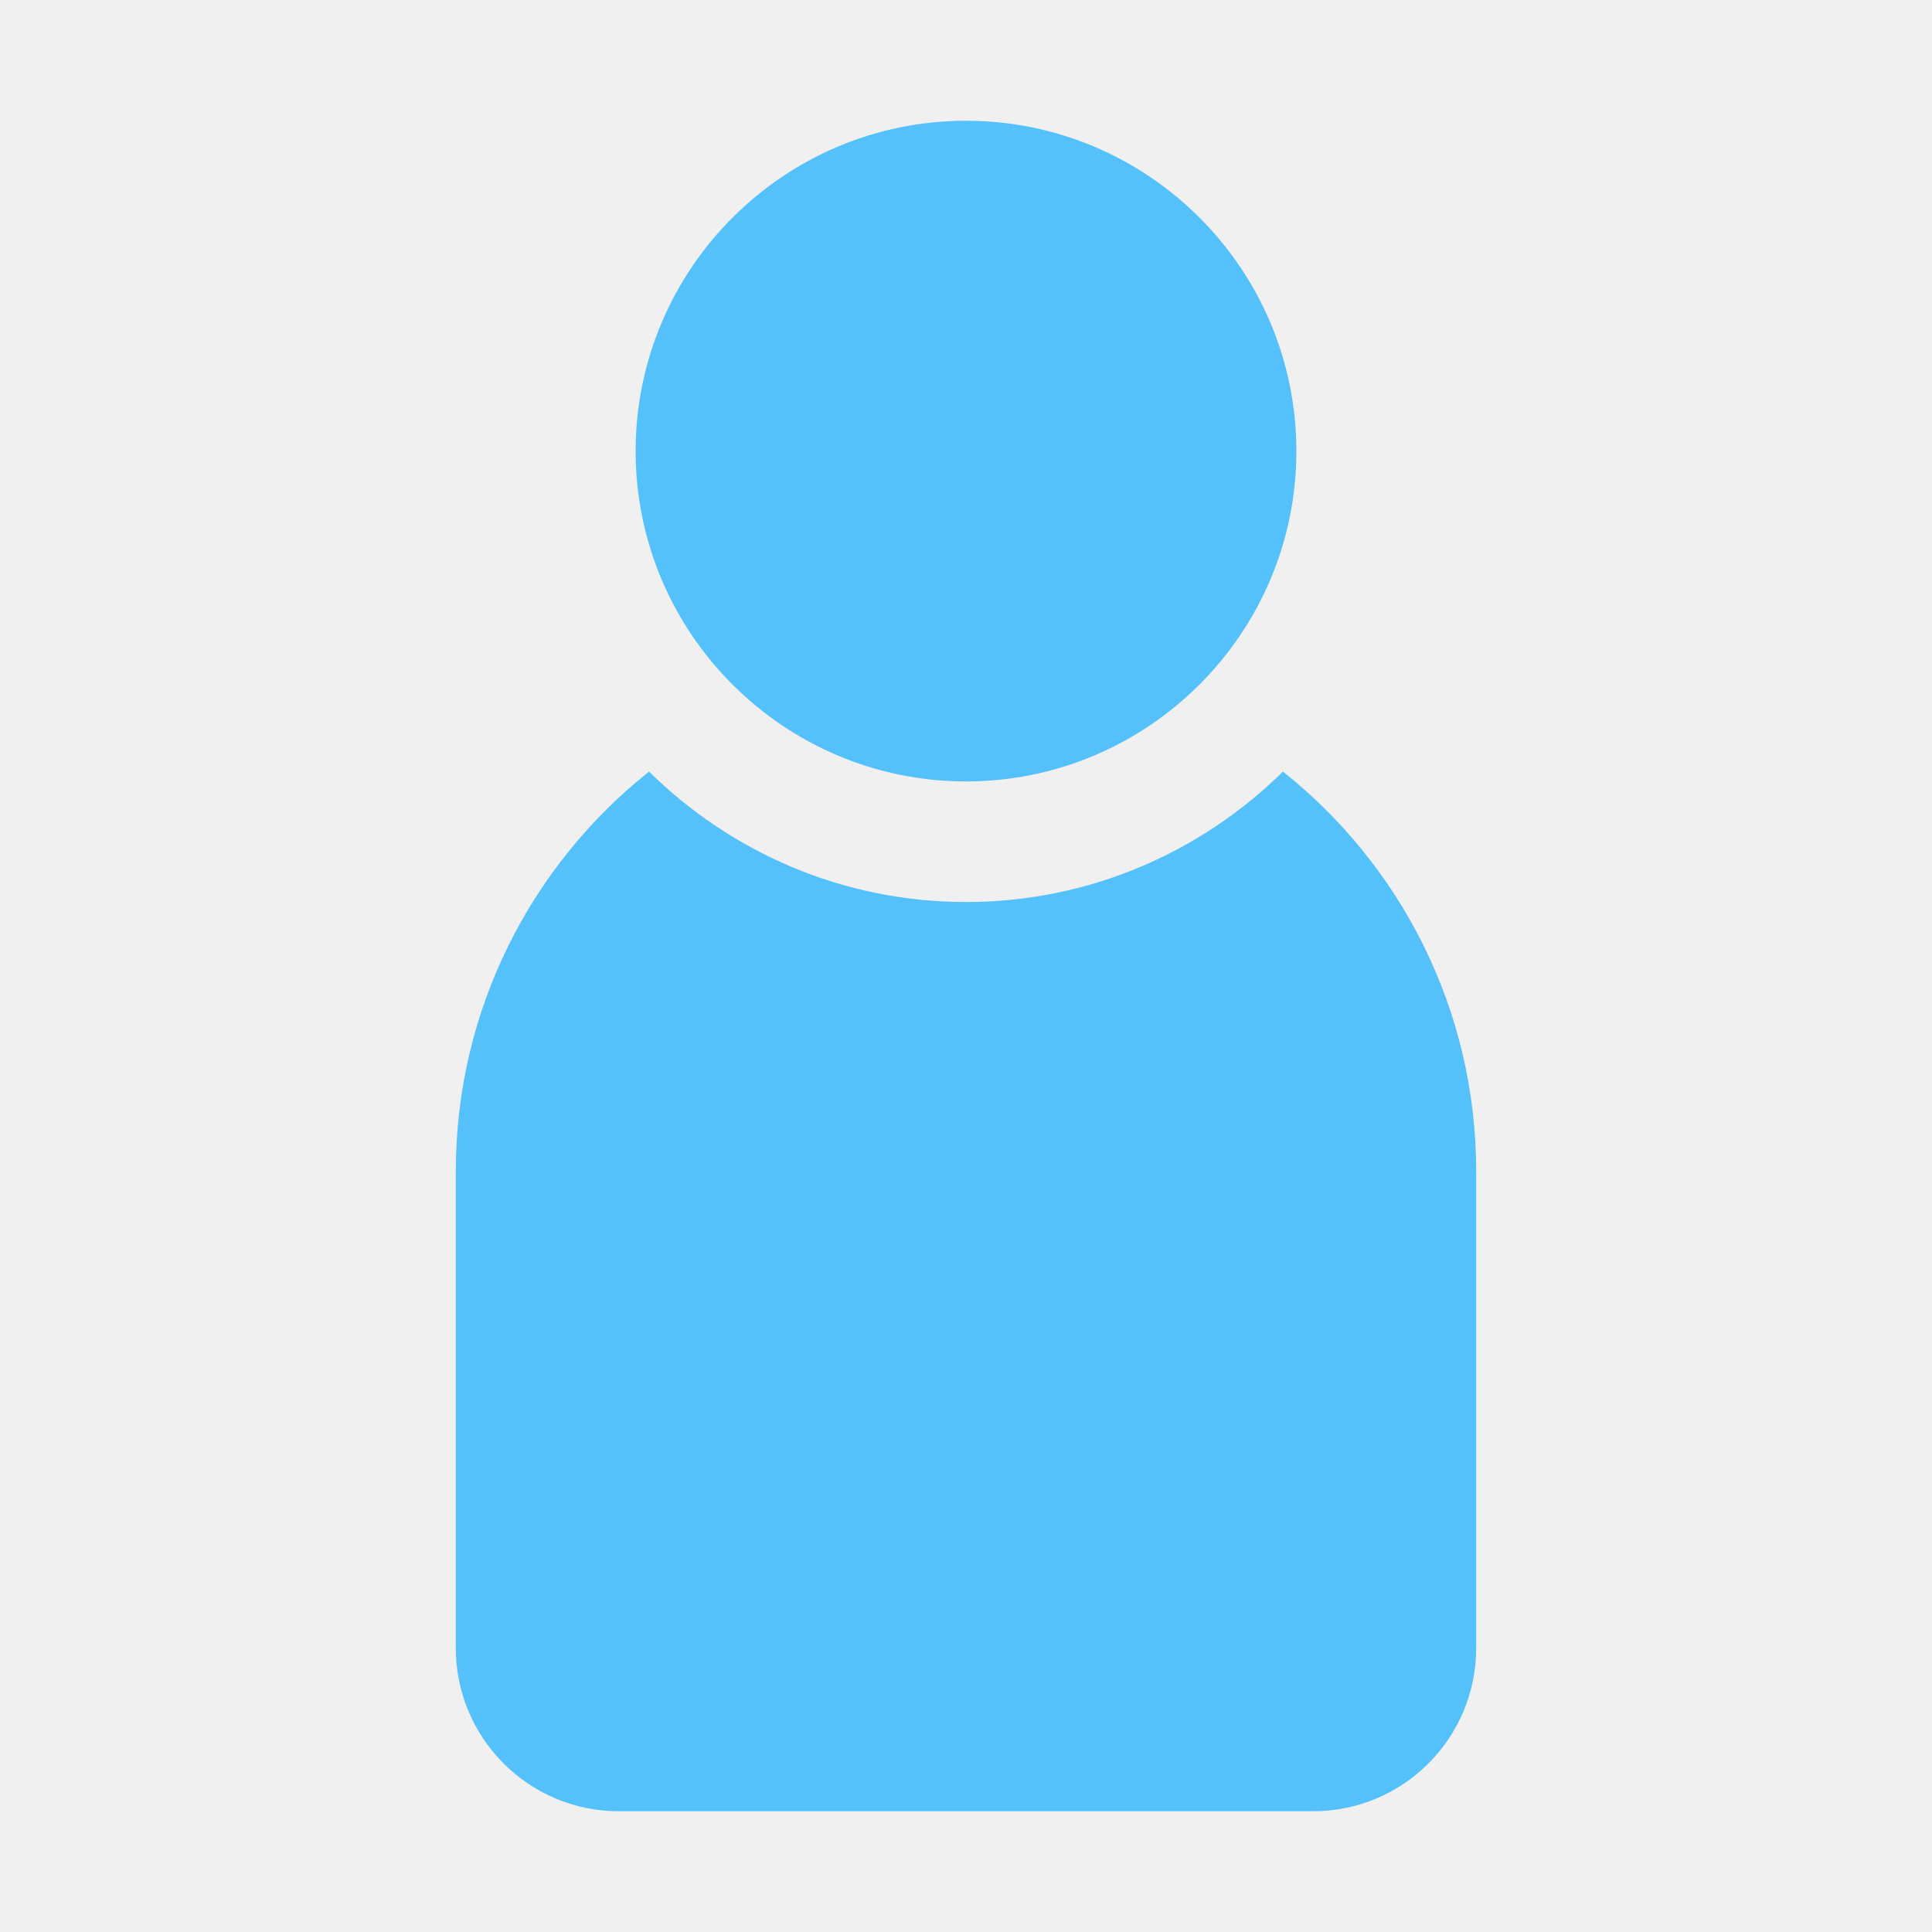
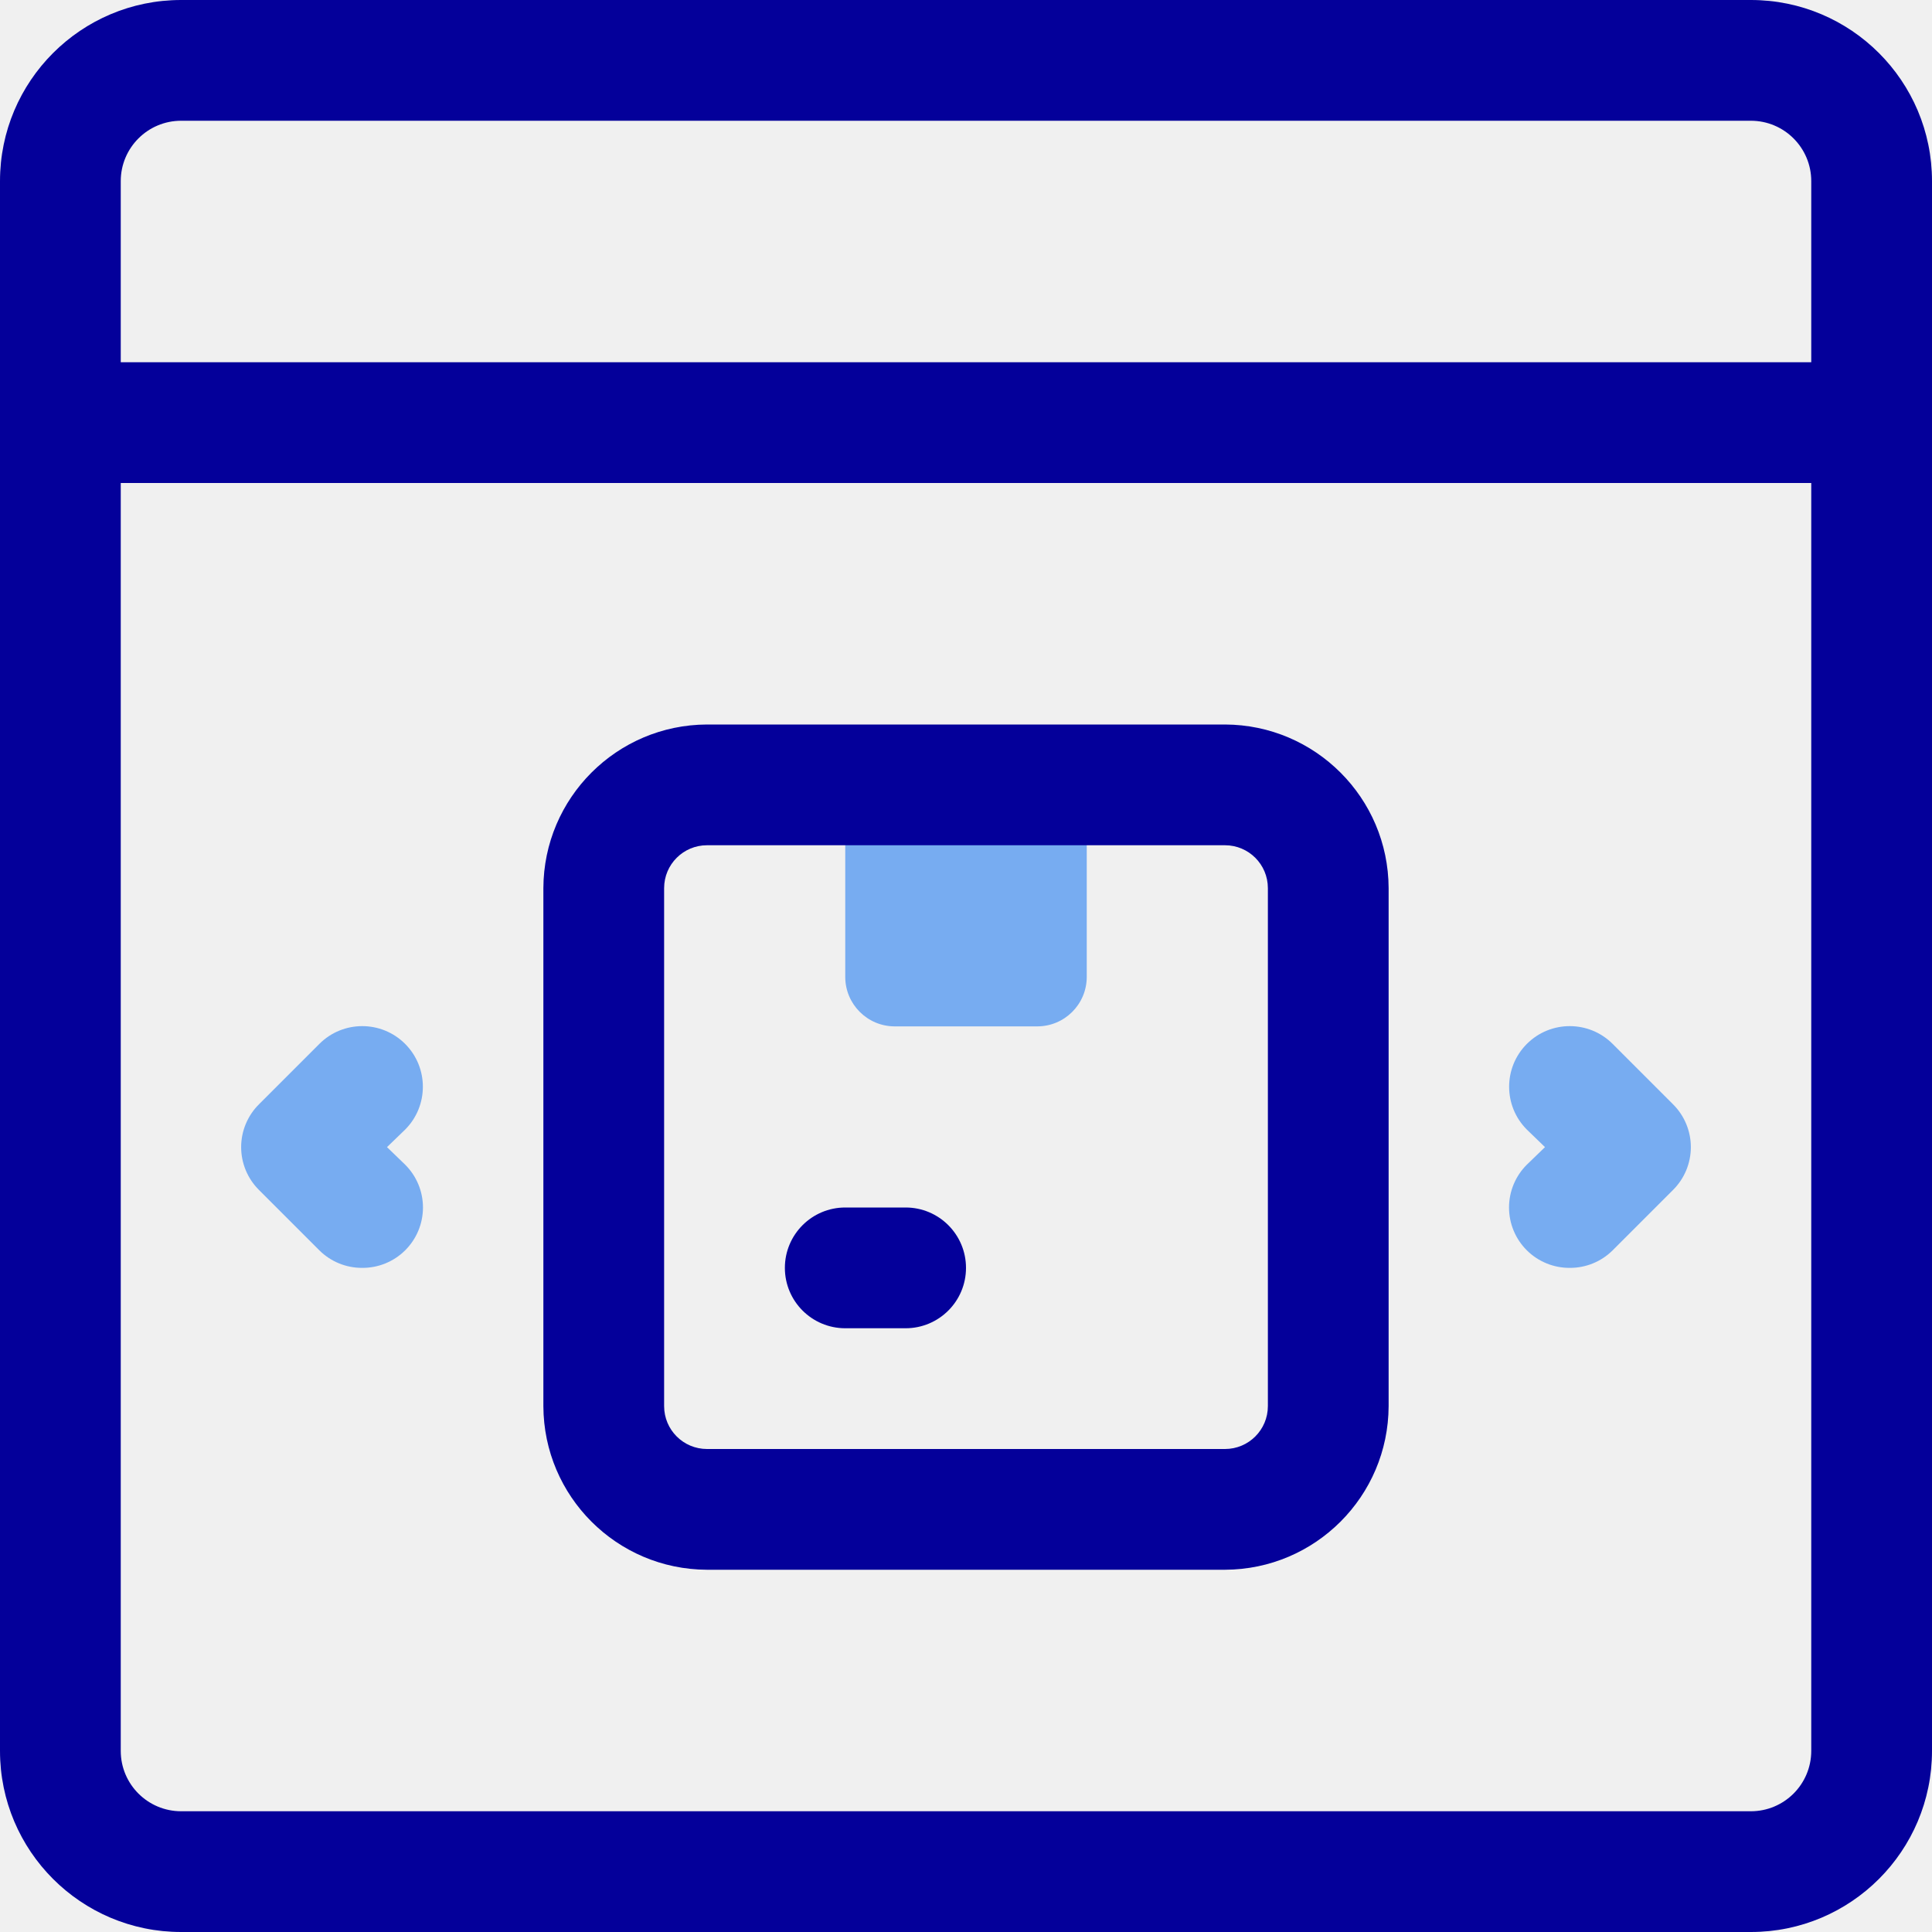
- <svg xmlns="http://www.w3.org/2000/svg" style="enable-background:new 0 0 32 32;" version="1.1" viewBox="0 0 32 32" xml:space="preserve">
-   <style type="text/css">
- 	.st0{fill:#B9F3F8;}
- 	.st1{fill:#55C1FA;}
- 	.st2{fill:#FBC34E;}
- 	.st3{opacity:0.05;}
- 	.st4{fill:#FFFFFF;}
- 	.st5{fill:#7A442A;}
- 	.st6{fill:#C77C58;}
- 	.st7{fill:#E4EDF2;}
- 	.st8{fill:#F25949;}
- 	.st9{fill:#FA9B55;}
- 	.st10{fill:#E5A533;}
- 	.st11{fill:#6FA7AB;}
- 	.st12{fill:#20A56C;}
- 	.st13{fill:#F2C09E;}
- 	.st14{fill:#F4E8D0;}
- 	.st15{fill:#F2AB38;}
- 	.st16{fill:#393B3D;}
- 	.st17{fill:#ACE4E5;}
- 	.st18{fill:#659899;}
- 	.st19{fill:#E3FAFC;}
- 	.st20{fill:#DDF1F2;}
- 	.st21{fill:#16F293;}
- 	.st22{fill:#5C3320;}
- 	.st23{fill:#AD410D;}
- 	.st24{fill:#8B9CA5;}
- 	.st25{fill:#B26C50;}
- 	.st26{fill:none;}
- 	.st27{fill:#DAE1E5;}
- 	.st28{fill:#425158;}
- 	.st29{fill:#829299;}
- 	.st30{fill:#A5795C;}
- 	.st31{fill:#7A7468;}
- 	.st32{fill:#7B3ABF;}
- 	.st33{fill:#B564FF;}
- 	.st34{fill:#2B617D;}
- </style>
-   <g id="Magnifier" />
-   <g id="Gear" />
-   <g id="Home" />
-   <g id="Shield" />
-   <g id="Star" />
-   <g id="Flash" />
-   <g id="Heart" />
-   <g id="Hearts" />
-   <g id="Shopping_Bag" />
-   <g id="Token" />
-   <g id="Warning" />
-   <g id="Warning_B" />
-   <g id="Chat" />
-   <g id="Diamond" />
-   <g id="Hanger" />
-   <g id="Warning_C" />
-   <g id="Potion" />
-   <g id="Hourglass" />
-   <g id="Trophy" />
-   <g id="Bomb" />
-   <g id="Gem" />
-   <g id="Spell_Book" />
-   <g id="User">
-     <g>
-       <path class="st1" d="M16,12.943c3.017,0,5.472-2.455,5.472-5.471C21.472,4.455,19.017,2,16,2s-5.472,2.455-5.472,5.472    C10.528,10.488,12.983,12.943,16,12.943z" />
-       <path class="st1" d="M21.25,12.78c-1.35,1.33-3.2,2.16-5.25,2.16s-3.9-0.83-5.25-2.16c-1.95,1.55-3.2,3.94-3.2,6.62v7.9    c0,1.49,1.21,2.7,2.7,2.7h11.5c1.49,0,2.7-1.21,2.7-2.7v-7.9C24.45,16.72,23.2,14.33,21.25,12.78z" />
-     </g>
+ <svg xmlns="http://www.w3.org/2000/svg" viewBox="0 0 32 32">
+   <defs>
+     <style>.cls-1{fill:#04009a;}.cls-2{fill:#77acf1;}</style>
+   </defs>
+   <g data-name="11. Website" id="_11._Website">
+     <path class="cls-1" d="M29,0H3A3,3,0,0,0,0,3V29a3,3,0,0,0,3,3H29a3,3,0,0,0,3-3V3A3,3,0,0,0,29,0ZM2,3A1,1,0,0,1,3,2H29a1,1,0,0,1,1,1V6H2ZM30,29a1,1,0,0,1-1,1H3a1,1,0,0,1-1-1V8H30Z" />
+     <path class="cls-2" d="M6,21a1,1,0,0,1-.71-.29l-1-1a1,1,0,0,1,0-1.42l1-1a1,1,0,0,1,1.42,1.42l-.3.29.3.29a1,1,0,0,1,0,1.42A1,1,0,0,1,6,21Z" />
+     <path class="cls-2" d="M26,21a1,1,0,0,1-.71-.29,1,1,0,0,1,0-1.42l.3-.29-.3-.29a1,1,0,0,1,1.42-1.42l1,1a1,1,0,0,1,0,1.42l-1,1A1,1,0,0,1,26,21Z" />
+     <path class="cls-2" d="M14,13h4a0,0,0,0,1,0,0v3.18a.82.82,0,0,1-.82.82H14.82a.82.82,0,0,1-.82-.82V13A0,0,0,0,1,14,13Z" />
+     <path class="cls-1" d="M20.29,26H11.71A2.72,2.72,0,0,1,9,23.29V14.71A2.72,2.72,0,0,1,11.71,12h8.58A2.72,2.72,0,0,1,23,14.71v8.58A2.72,2.72,0,0,1,20.29,26ZM11.71,14a.71.71,0,0,0-.71.71v8.58a.71.71,0,0,0,.71.71h8.58a.71.71,0,0,0,.71-.71V14.71a.71.71,0,0,0-.71-.71Z" />
+     <path class="cls-1" d="M15,22H14a1,1,0,0,1,0-2h1a1,1,0,0,1,0,2Z" />
  </g>
-   <g id="Users" />
-   <g id="Treasure_Chest" />
-   <g id="Treasure_Chest_Open" />
-   <g id="Sack" />
-   <g id="Fishing_Pin" />
-   <g id="Sword" />
-   <g id="Sword_And_Shield" />
-   <g id="Backpack" />
-   <g id="Key" />
-   <g id="Meat" />
-   <g id="Skull" />
-   <g id="Store" />
-   <g id="Helmet" />
-   <g id="Anvil" />
-   <g id="Axe" />
-   <g id="Spear" />
-   <g id="Food" />
-   <g id="Bow" />
-   <g id="Scroll" />
-   <g id="Armor" />
-   <g id="Hat" />
-   <g id="Wand" />
-   <g id="Map" />
-   <g id="Mushroom" />
-   <g id="Feather" />
-   <g id="Wings" />
-   <g id="Fish" />
</svg>
